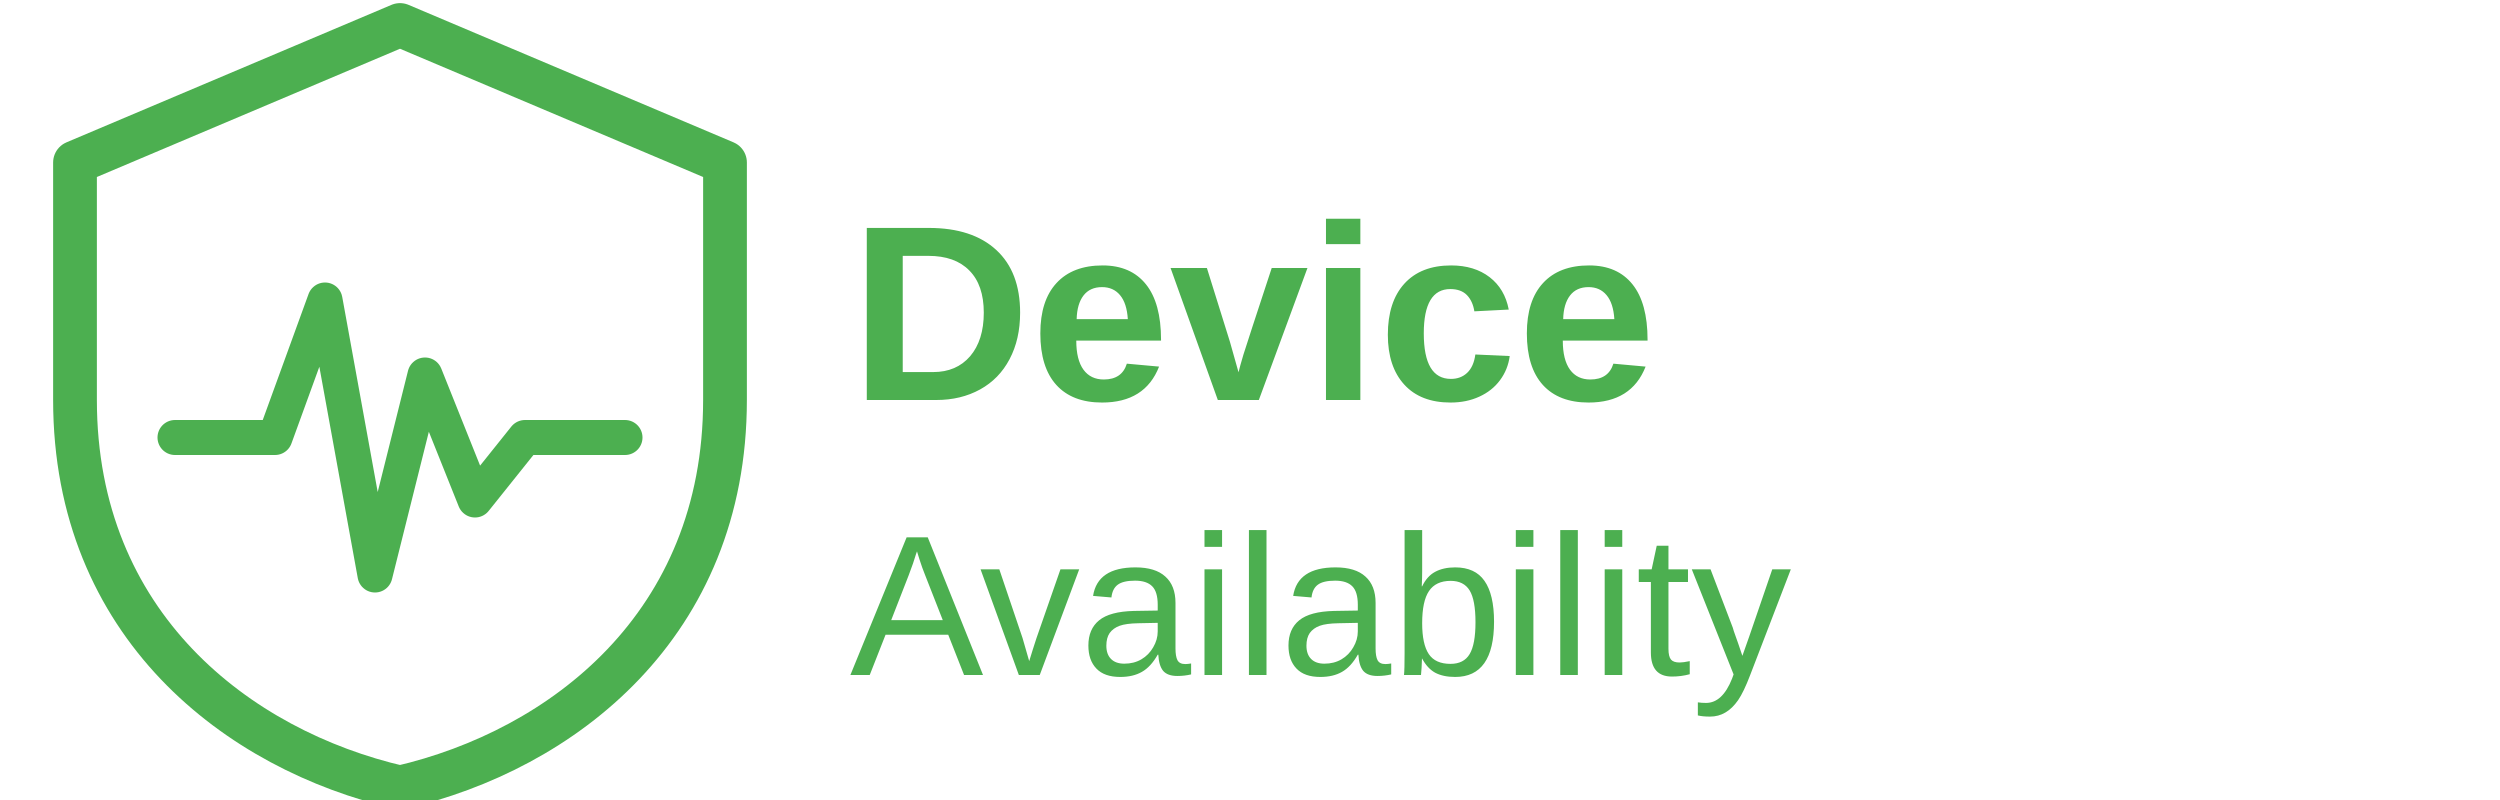
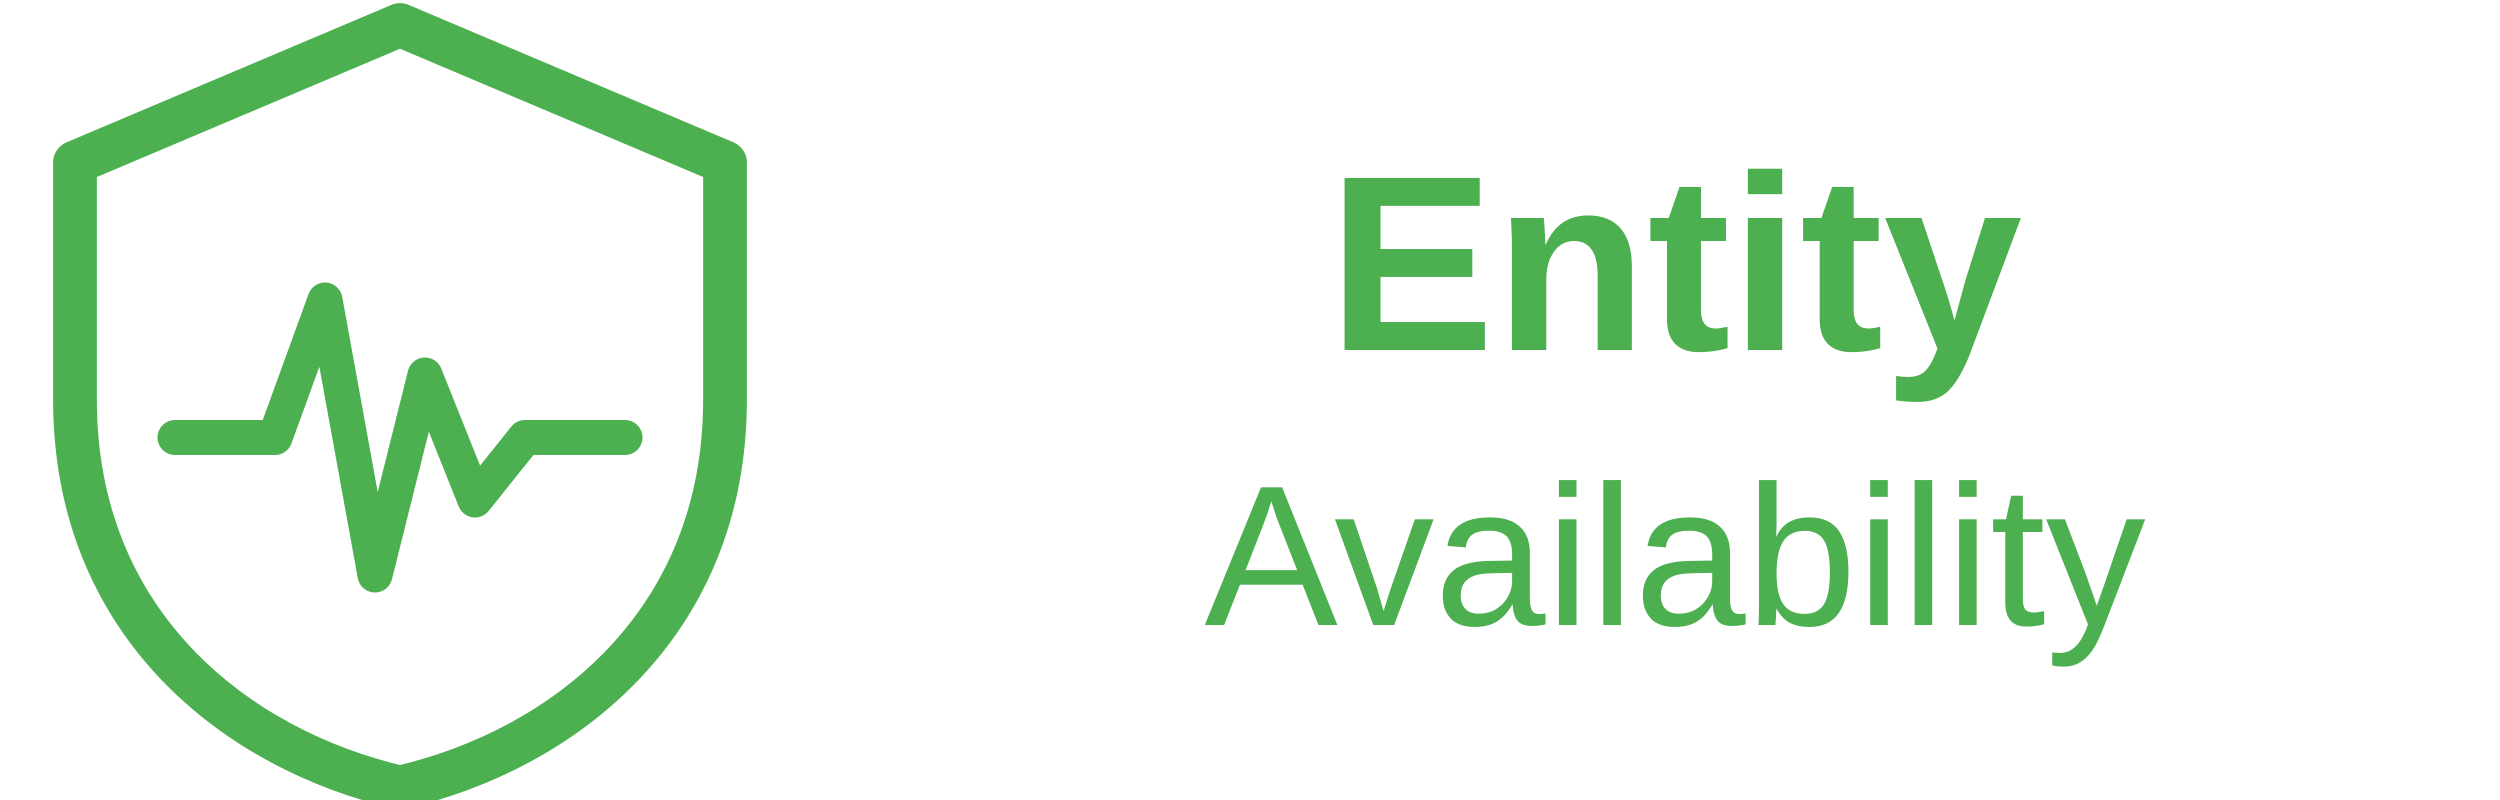
<svg xmlns="http://www.w3.org/2000/svg" viewBox="0 0 200 64" width="200" height="64">
  <path d="M32 2 L58 13 L58 32 C58 50 45 60 32 63 C19 60 6 50 6 32 L6 13 Z" fill="none" stroke="#4CAF50" stroke-width="3.5" stroke-linejoin="round" />
  <polyline points="14,35 22,35 26,24 30,46 34,30 38,40 42,35 50,35" fill="none" stroke="#4CAF50" stroke-width="2.8" stroke-linecap="round" stroke-linejoin="round" />
-   <text x="68" y="32" font-family="Arial, Helvetica, sans-serif" font-size="20" font-weight="bold" fill="#4CAF50">Device</text>
-   <text x="68" y="54" font-family="Arial, Helvetica, sans-serif" font-size="16" fill="#4CAF50">Availability</text>
+   <text x="134" y="28" text-anchor="middle" font-family="Arial, Helvetica, sans-serif" font-size="20" font-weight="bold" fill="#4CAF50">Entity</text>
+   <text x="134" y="50" text-anchor="middle" font-family="Arial, Helvetica, sans-serif" font-size="16" fill="#4CAF50">Availability</text>
</svg>
